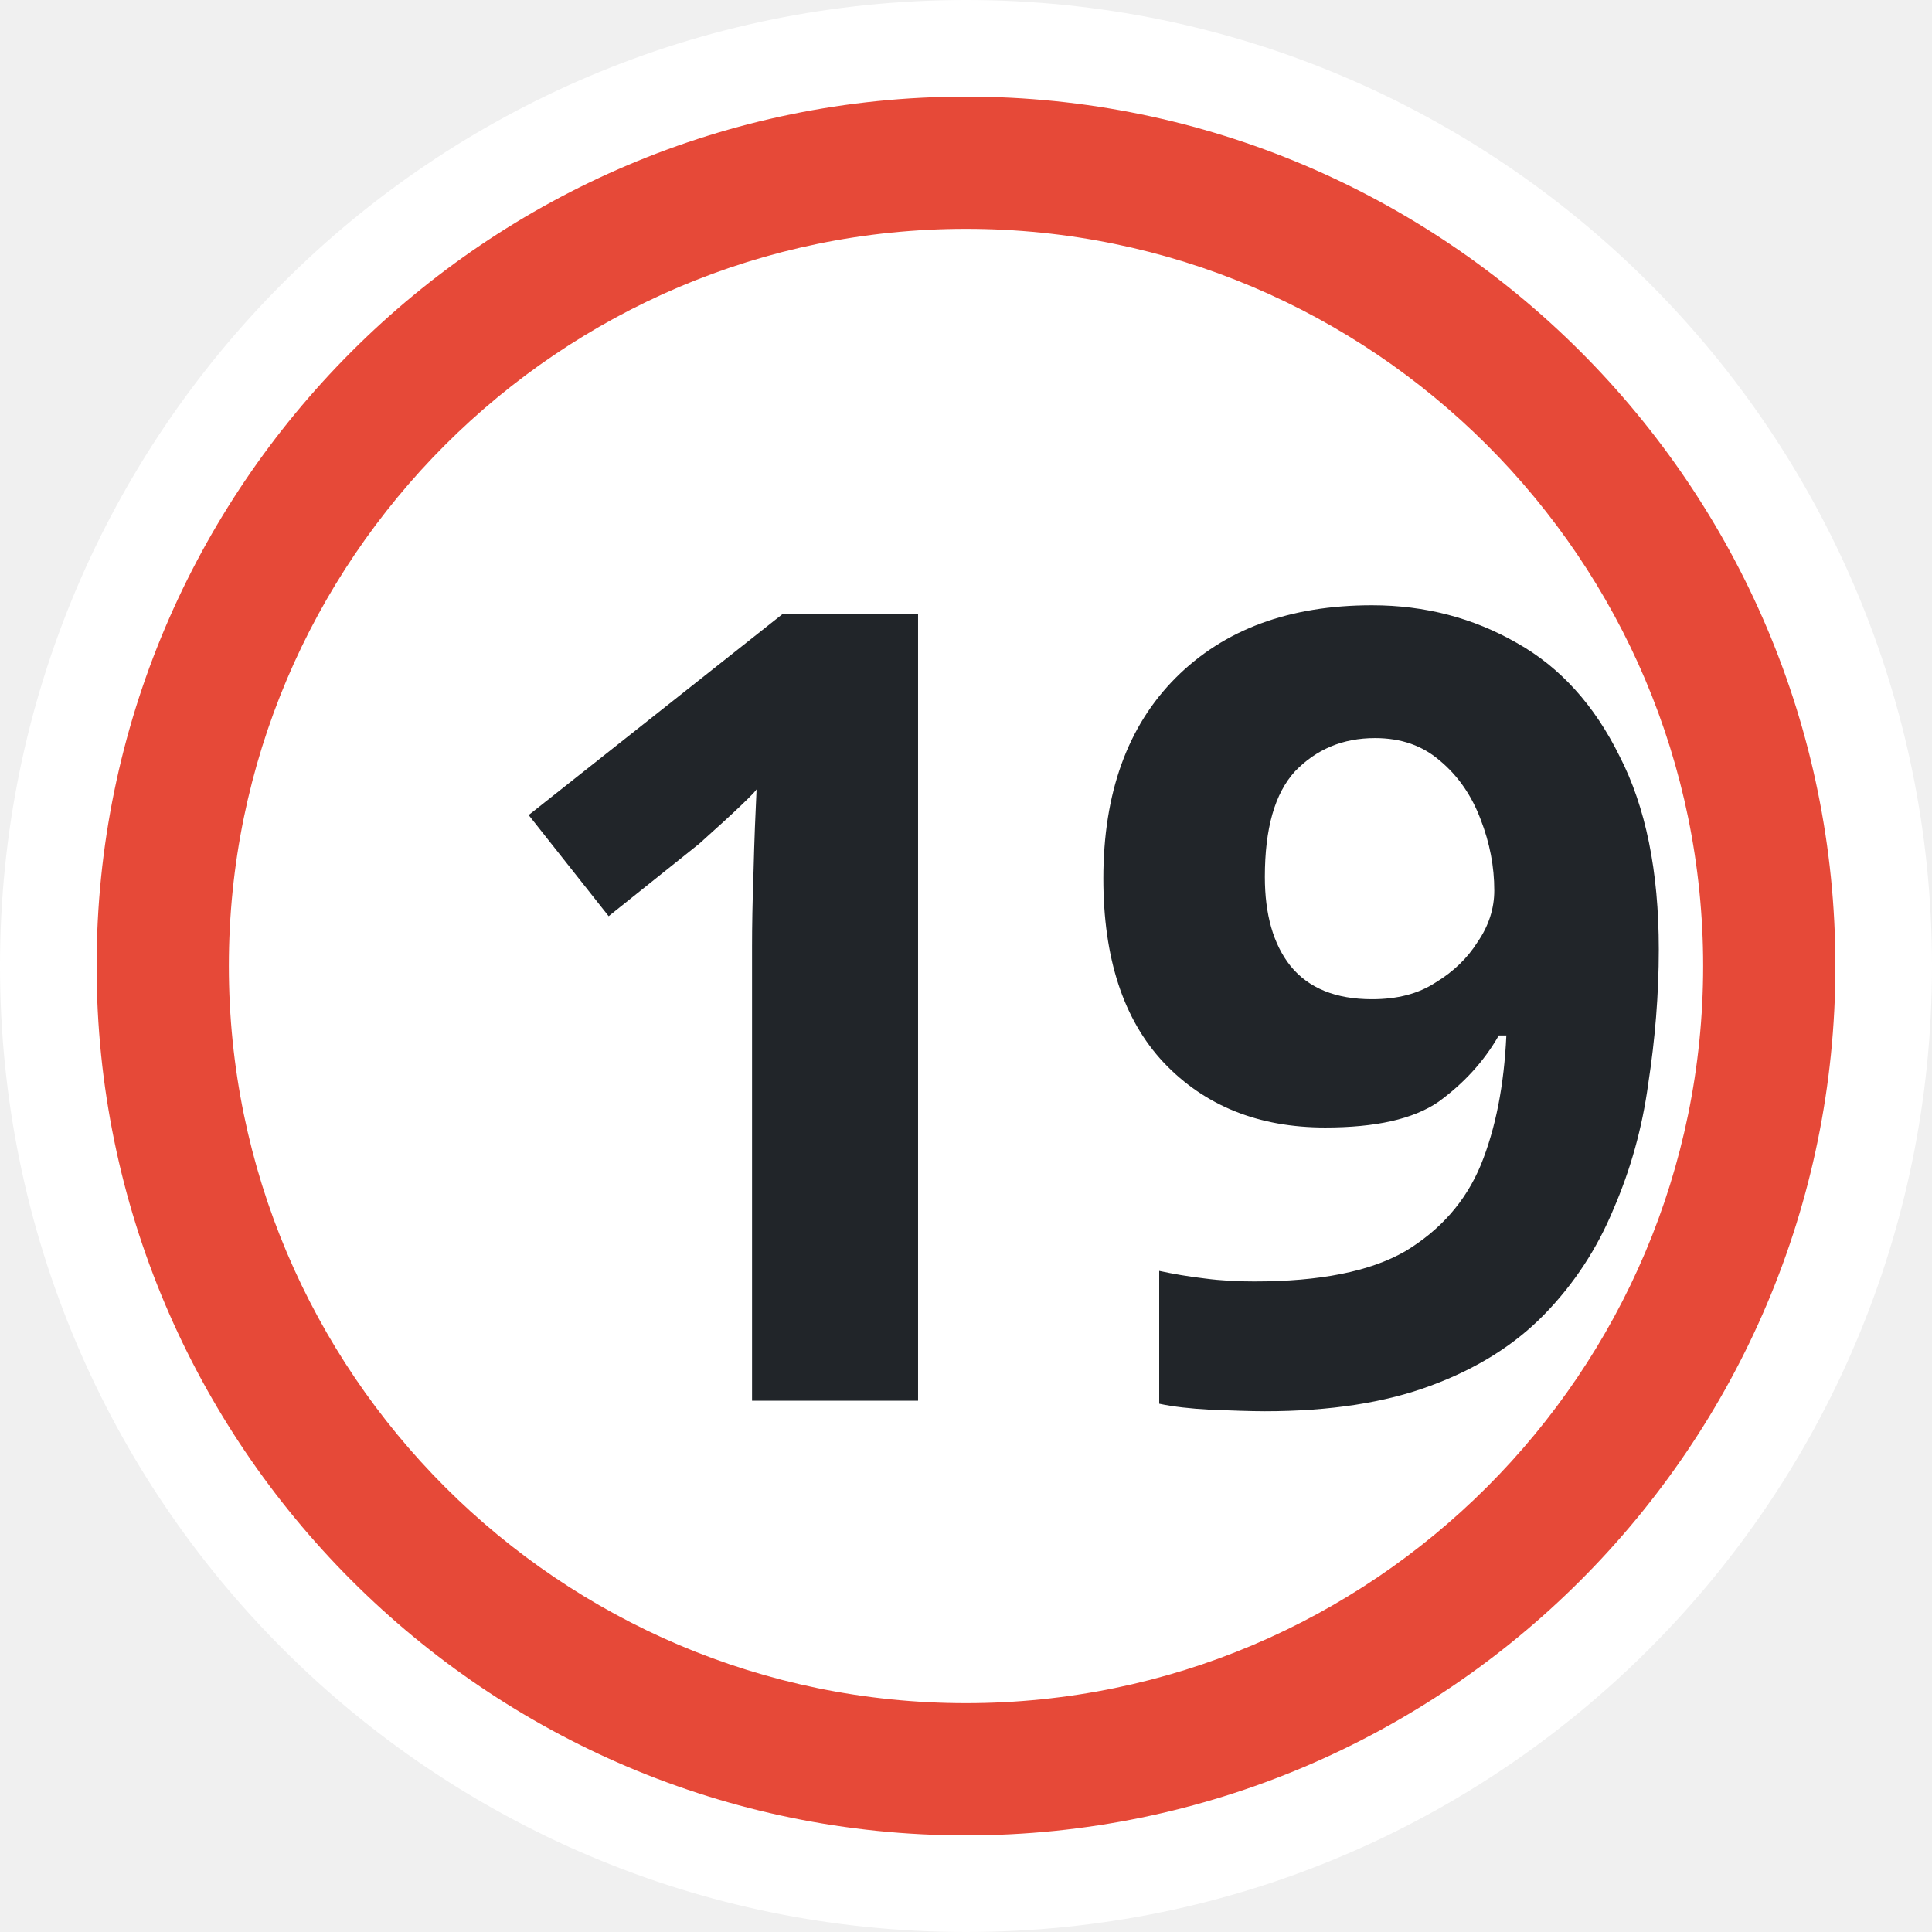
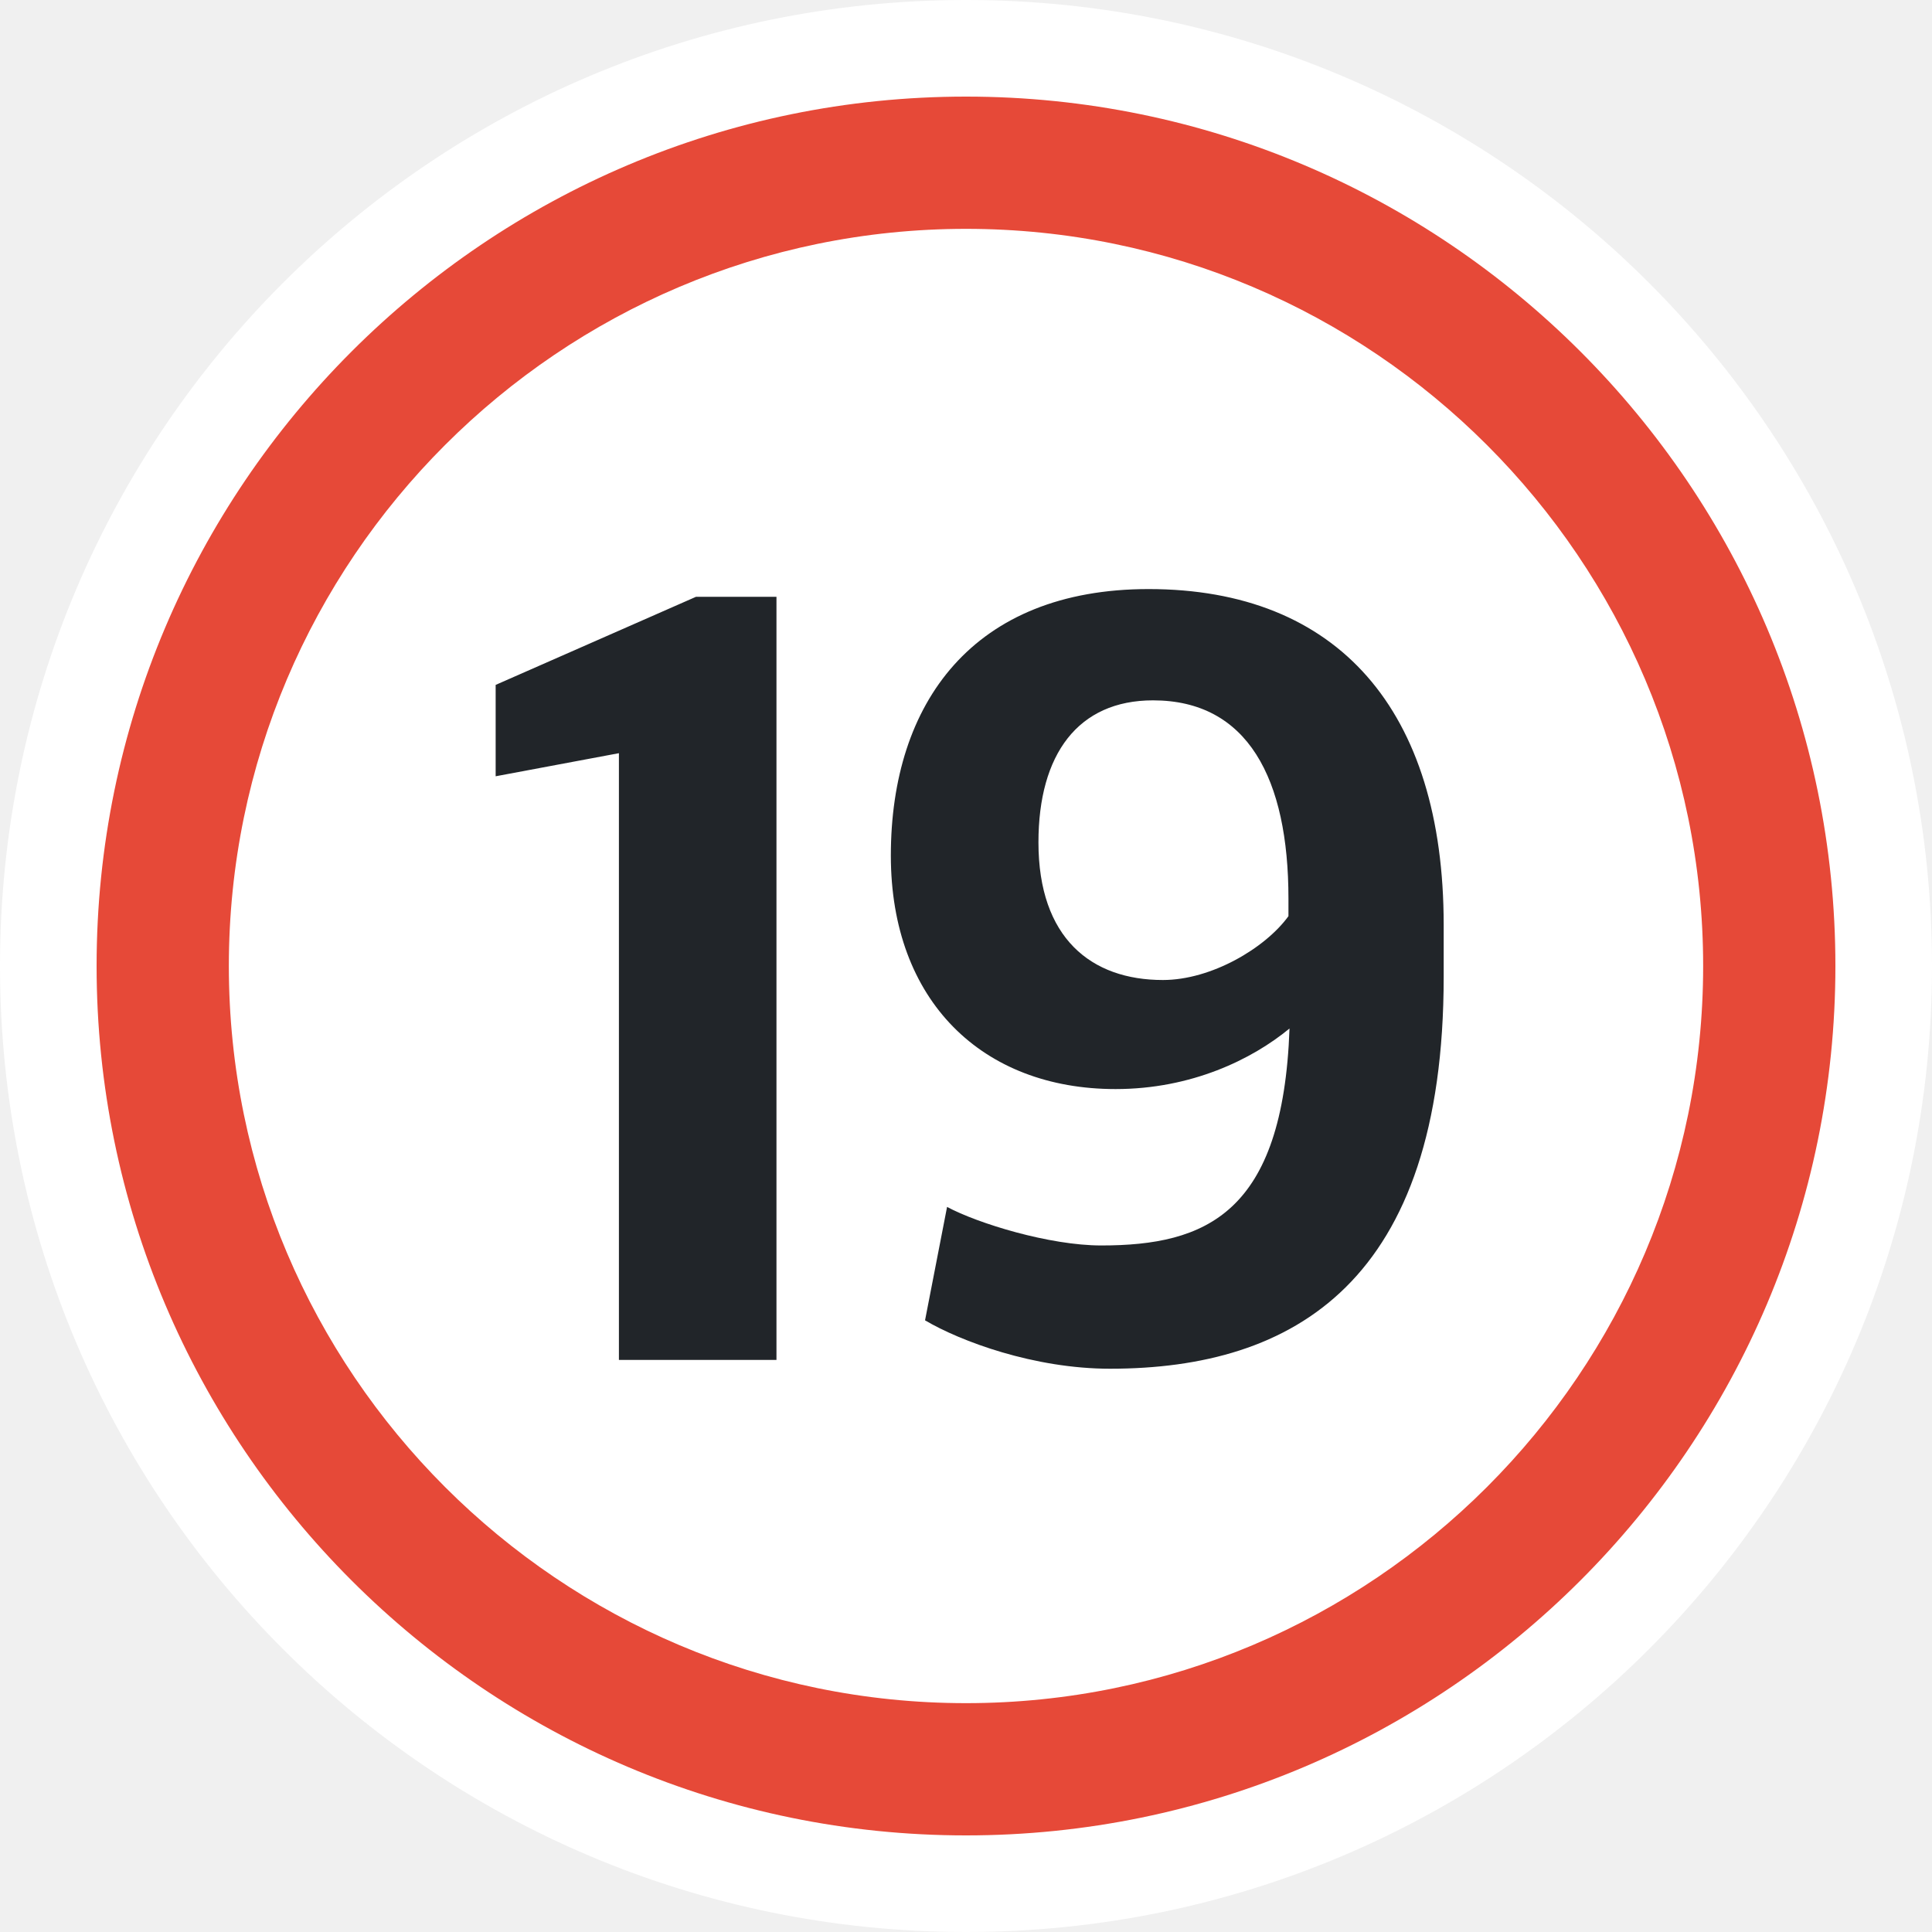
<svg xmlns="http://www.w3.org/2000/svg" width="20px" height="20px" viewBox="0 0 20 20" version="1.1">
-   <g id="Thumbnail/badge/19" stroke="none" stroke-width="1" fill="none" fill-rule="evenodd">
-     <g id="Group">
-       <circle id="Oval" fill="#FFFFFF" fill-rule="nonzero" cx="10" cy="10" r="10" />
-       <path d="M10,19 C5.038,19 1,14.962 1,10 C1,5.038 5.038,1 10,1 C14.962,1 19,5.038 19,10 C19,14.962 14.962,19 10,19 Z M10,2.369 C5.793,2.369 2.369,5.793 2.369,10 C2.369,14.208 5.793,17.631 10,17.631 C14.207,17.631 17.631,14.208 17.631,10 C17.631,5.793 14.207,2.369 10,2.369 Z" id="Shape" fill="#E64938" fill-rule="nonzero" />
-       <text id="19" font-family="AppleSDGothicNeo-ExtraBold, Apple SD Gothic Neo" font-size="11.4" font-weight="600" letter-spacing="-0.263" fill="#212529">
-         <tspan x="4.8" y="14.5">19</tspan>
-       </text>
+   <g id="AdultBadge" stroke="none" stroke-width="1" fill="none" fill-rule="evenodd">
+     <g id="Group" fill-rule="nonzero">
+       <circle id="Oval" fill="#FFFFFF" cx="10" cy="10" r="10" />
+       <path d="M10,19 C5.038,19 1,14.962 1,10 C1,5.038 5.038,1 10,1 C14.962,1 19,5.038 19,10 C19,14.962 14.962,19 10,19 Z M10,2.369 C5.793,2.369 2.369,5.793 2.369,10 C2.369,14.208 5.793,17.631 10,17.631 C14.207,17.631 17.631,14.208 17.631,10 C17.631,5.793 14.207,2.369 10,2.369 Z" id="Shape" fill="#E64938" />
+       <path d="M6.407,14.078 L6.407,7.797 L5.131,8.036 L5.131,7.09 L7.205,6.178 L8.038,6.178 L8.038,14.078 L6.407,14.078 Z M11.89,6.098 C13.851,6.098 14.945,7.352 14.945,9.575 L14.945,10.111 C14.945,13.269 13.395,14.169 11.491,14.169 C10.704,14.169 9.941,13.884 9.576,13.668 L9.804,12.494 C10.123,12.665 10.864,12.893 11.4,12.893 C12.483,12.893 13.281,12.562 13.349,10.647 C12.962,10.966 12.335,11.274 11.548,11.274 C10.169,11.274 9.222,10.362 9.222,8.857 C9.222,7.272 10.077,6.098 11.89,6.098 Z M11.936,7.25 C11.16,7.25 10.75,7.808 10.75,8.72 C10.75,9.712 11.297,10.145 12.038,10.145 C12.54,10.145 13.098,9.815 13.338,9.484 L13.338,9.302 C13.338,8.059 12.916,7.25 11.936,7.25 Z" id="19" fill="#212529" />
    </g>
  </g>
</svg>
